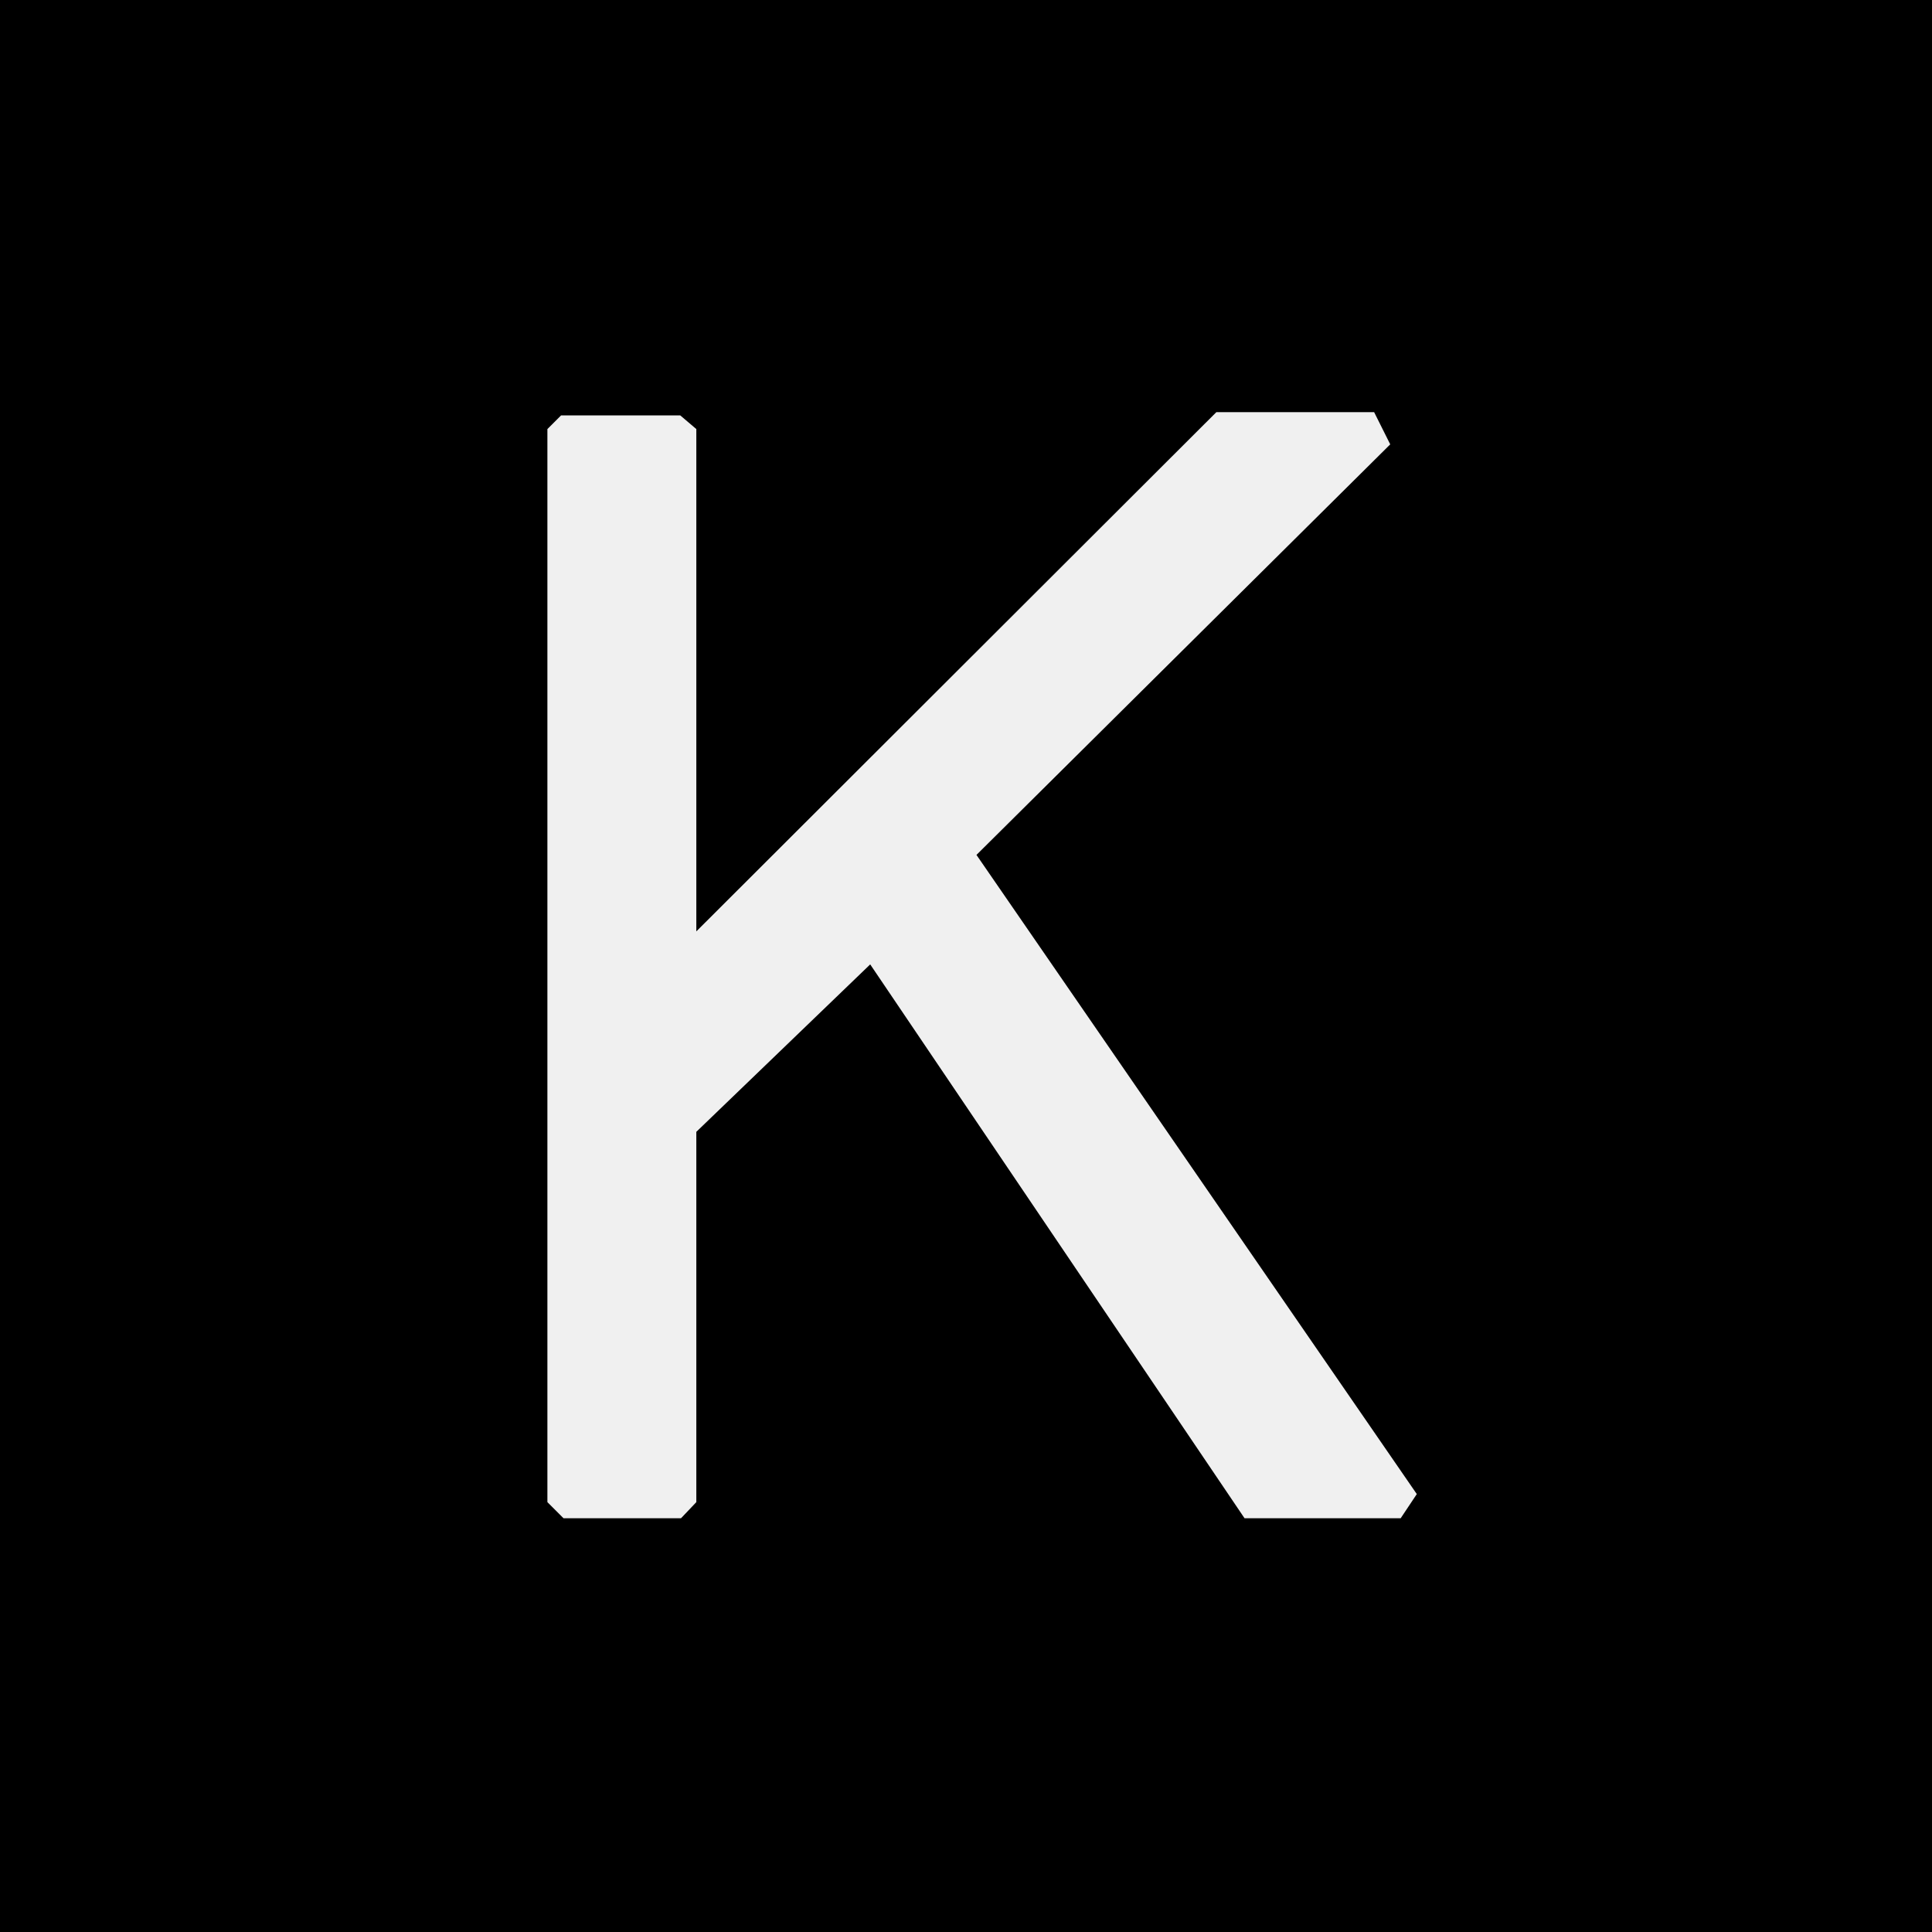
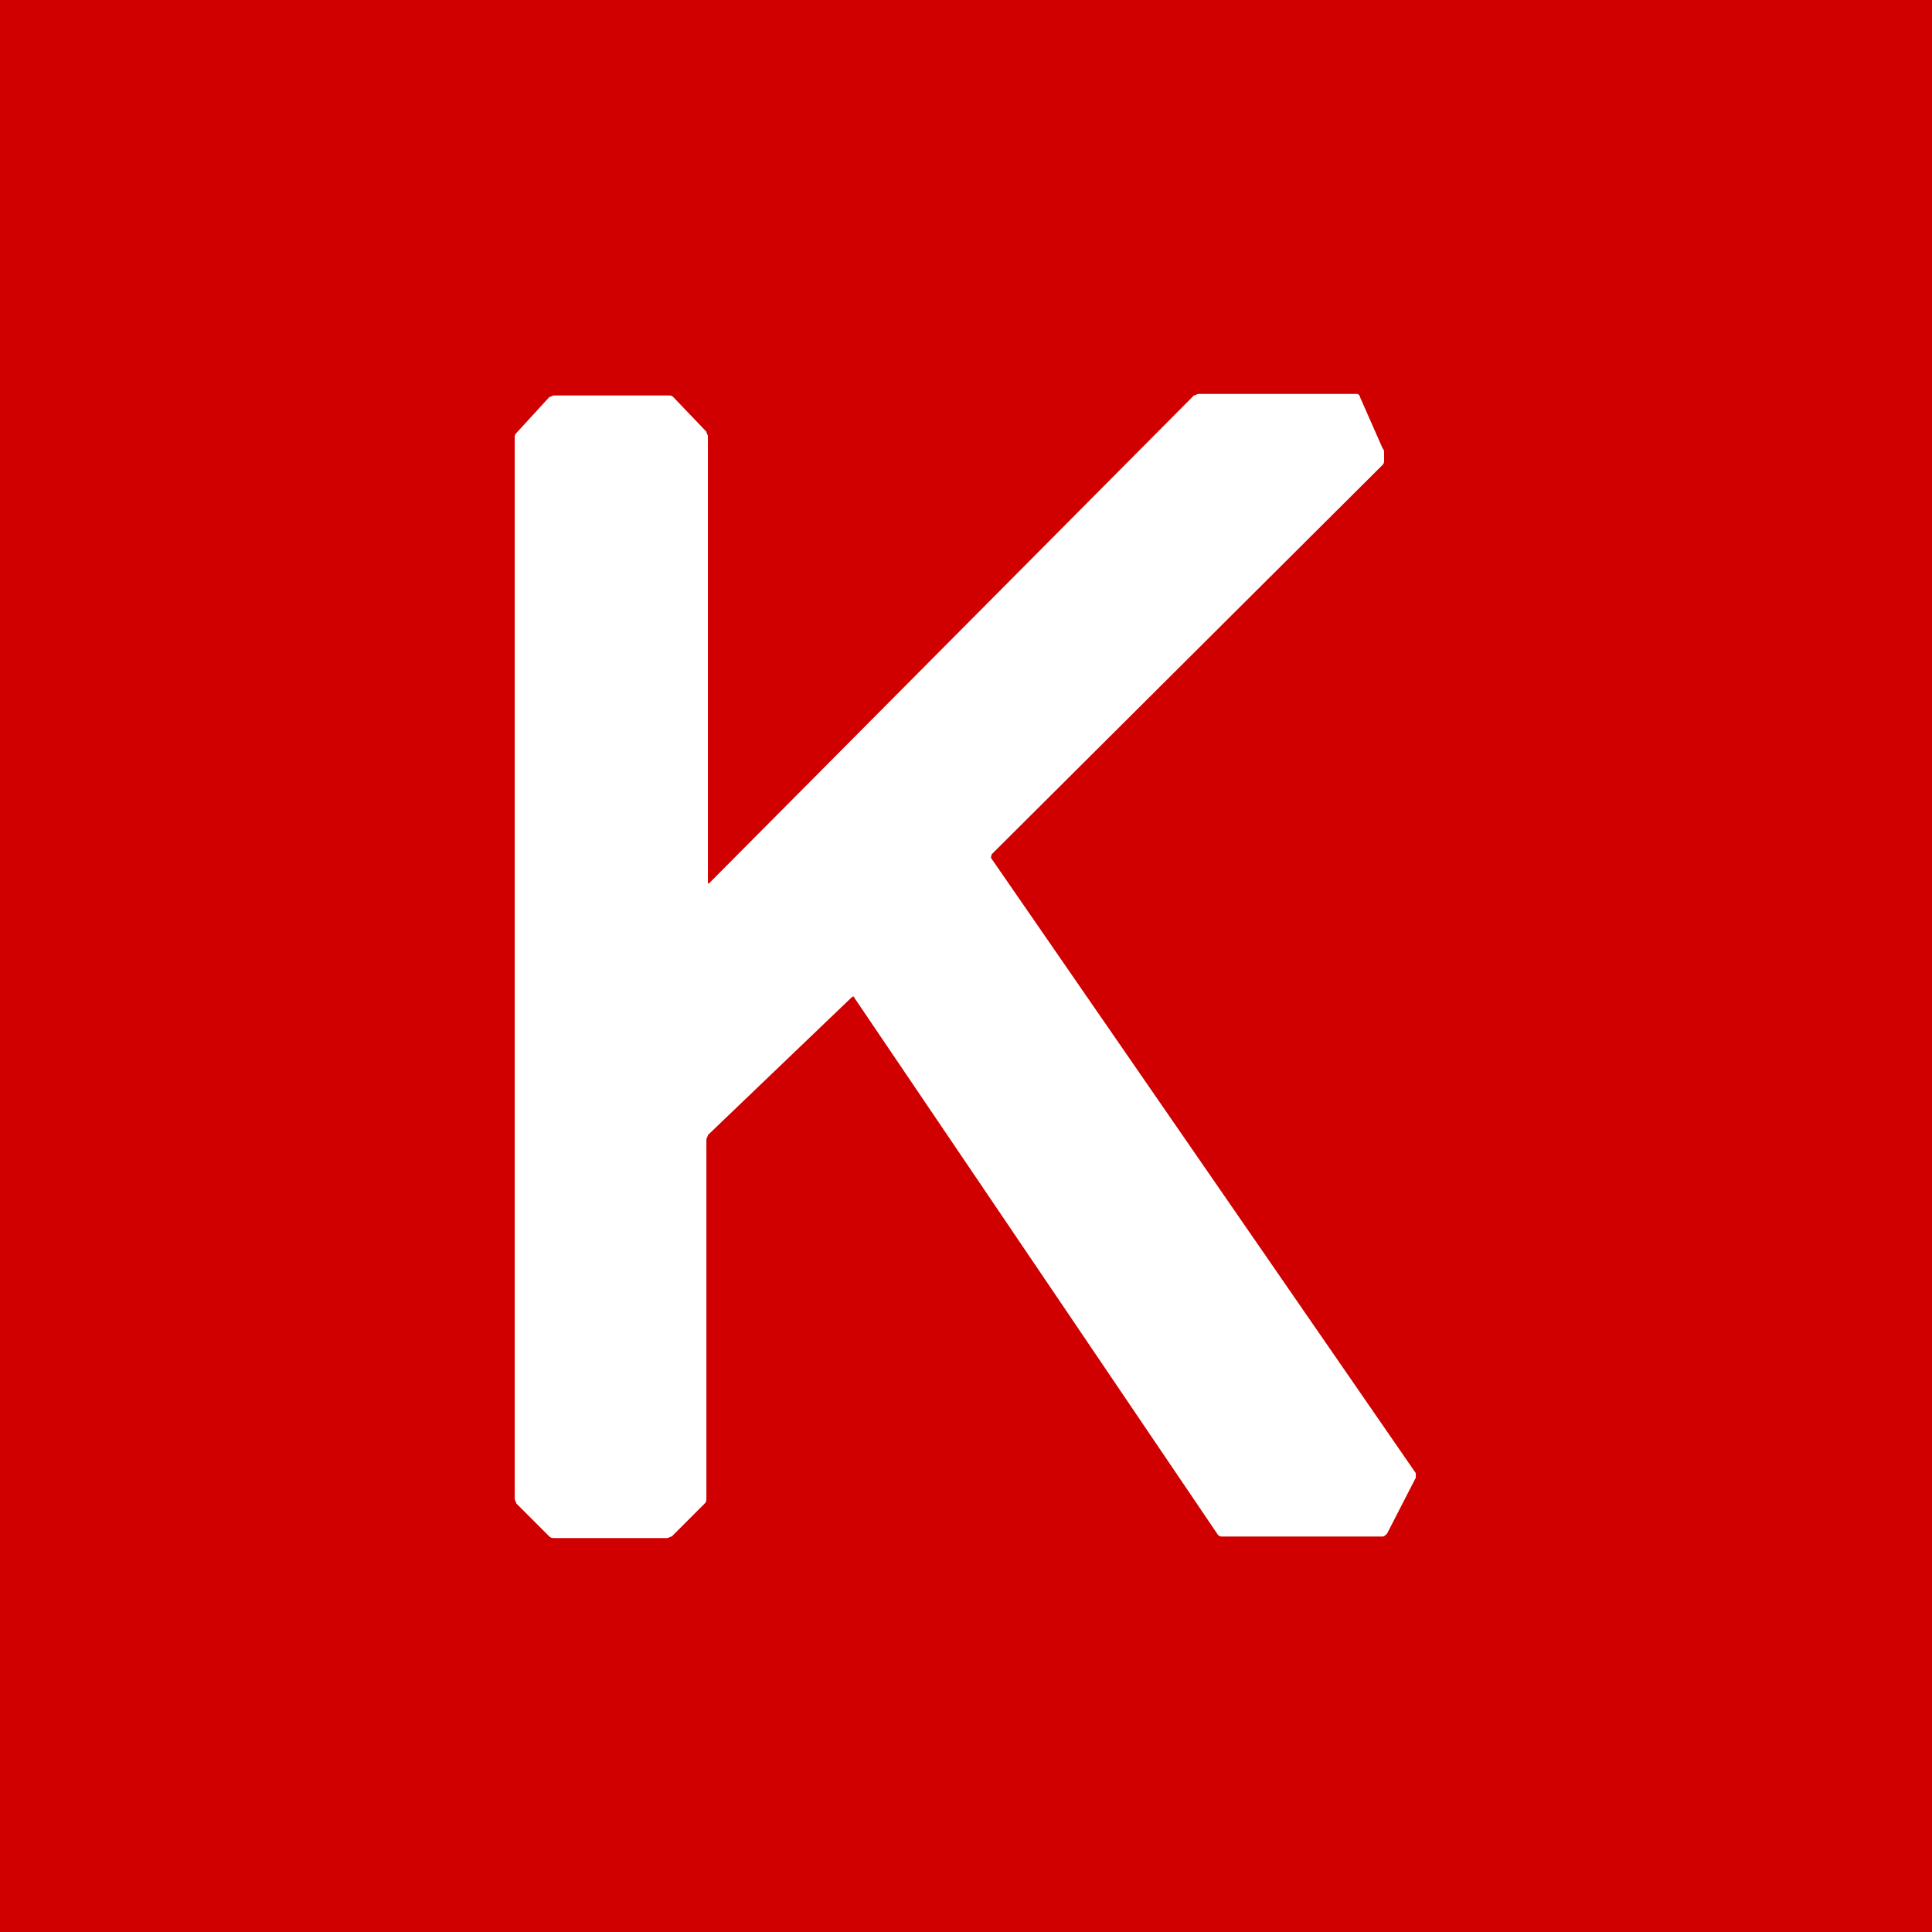
- <svg xmlns="http://www.w3.org/2000/svg" fill="#000000" width="800px" height="800px" viewBox="0 0 24 24" role="img">
-   <path d="M24 0H0v24h24V0zM8.45 5.16l.2.17v6.24l6.46-6.45h1.96l.2.4-5.14 5.1 5.47 7.94-.2.3h-1.94l-4.65-6.88-2.16 2.08v4.6l-.19.2H7l-.2-.2V5.33l.17-.17h1.48z" />
+ <svg xmlns="http://www.w3.org/2000/svg" xml:space="preserve" style="enable-background:new 0 0 128 128" viewBox="0 0 128 128">
+   <path d="M128 128H0V0h128v128z" style="fill:#d00000" />
+   <path d="M34.1 99.3c0 .1.1.2.1.3l2.2 2.2c.1.1.2.1.3.1h7.5c.1 0 .2-.1.3-.1l2.2-2.2c.1-.1.1-.2.1-.3V75.5c0-.1.1-.2.1-.3l9.5-9.1c.1-.1.2-.1.2 0l24.1 35.6c.1.1.2.1.3.1h10.6c.1 0 .2-.1.3-.2l1.9-3.7v-.3L65.7 56.9c-.1-.1 0-.2 0-.3l25.9-25.8c.1-.1.1-.2.1-.3V30c0-.1 0-.2-.1-.3l-1.5-3.4c0-.1-.1-.2-.2-.2H79.4c-.1 0-.2.1-.3.1L47 58.5c-.1.1-.1 0-.1-.1V28.9c0-.1-.1-.2-.1-.3l-2.2-2.3c-.1-.1-.2-.1-.3-.1h-7.6c-.1 0-.2.1-.3.1l-2.2 2.4c-.1.1-.1.2-.1.3v70.3z" style="fill:#fff" />
</svg>
